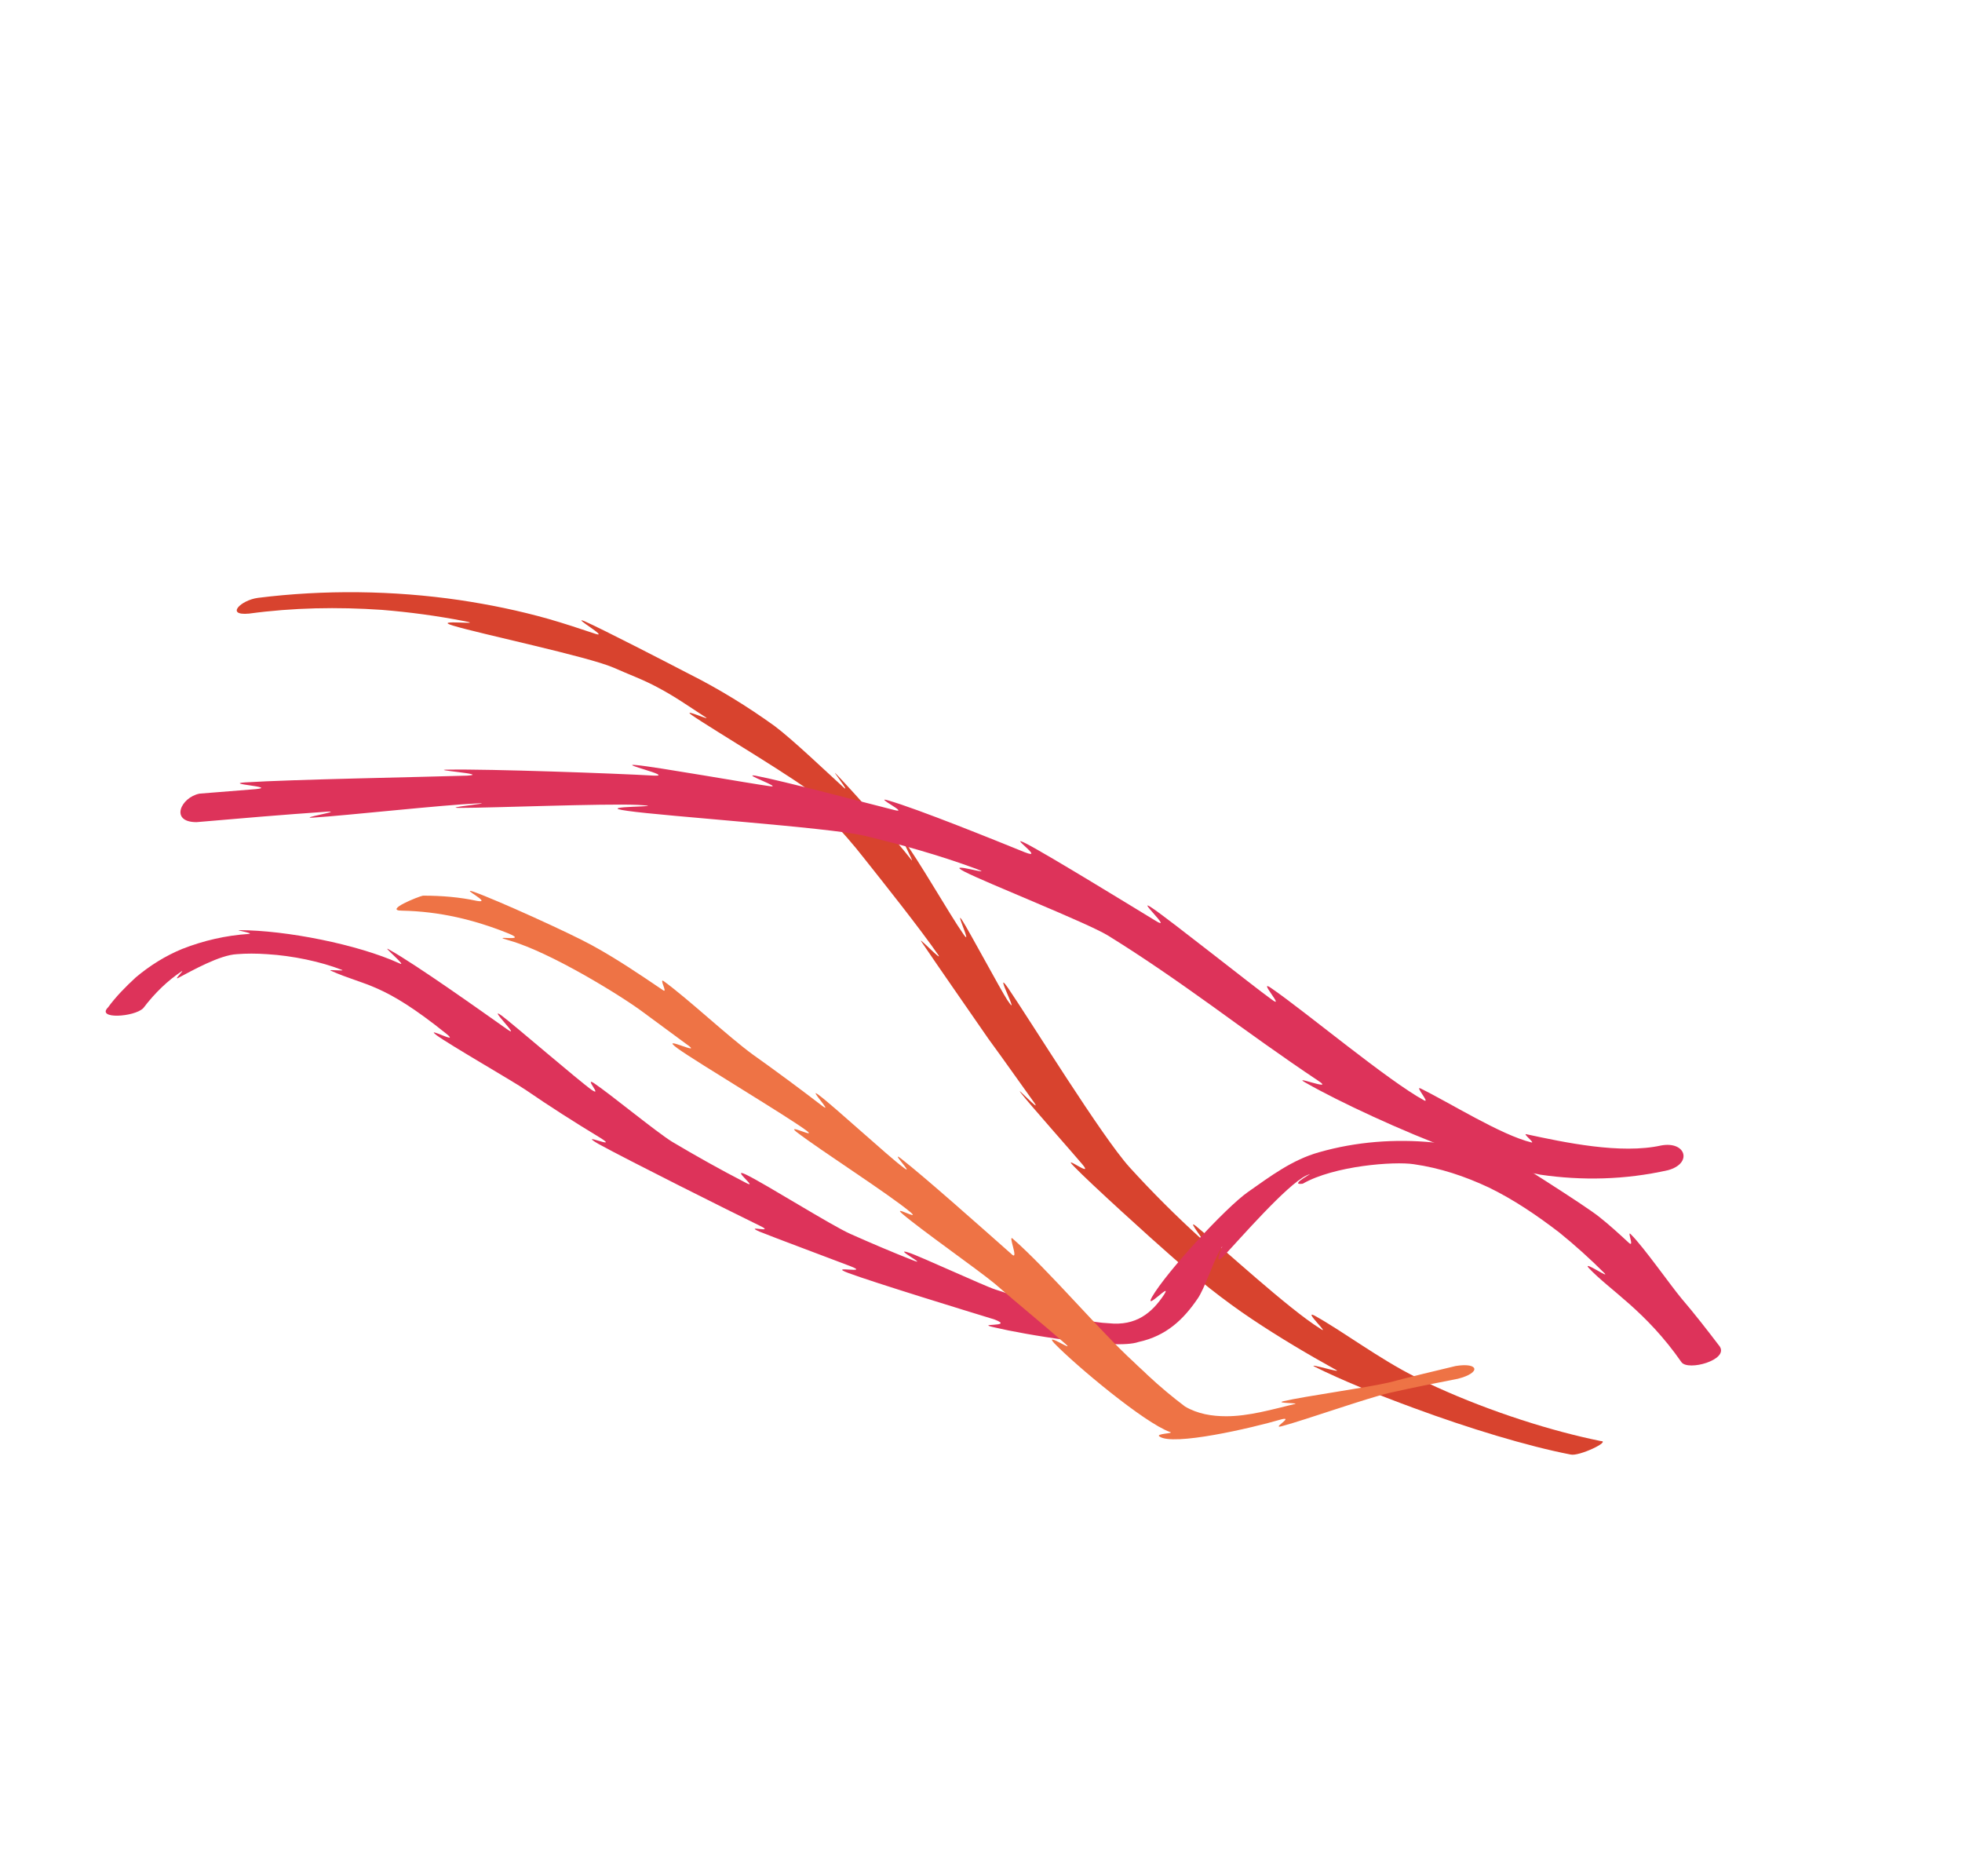
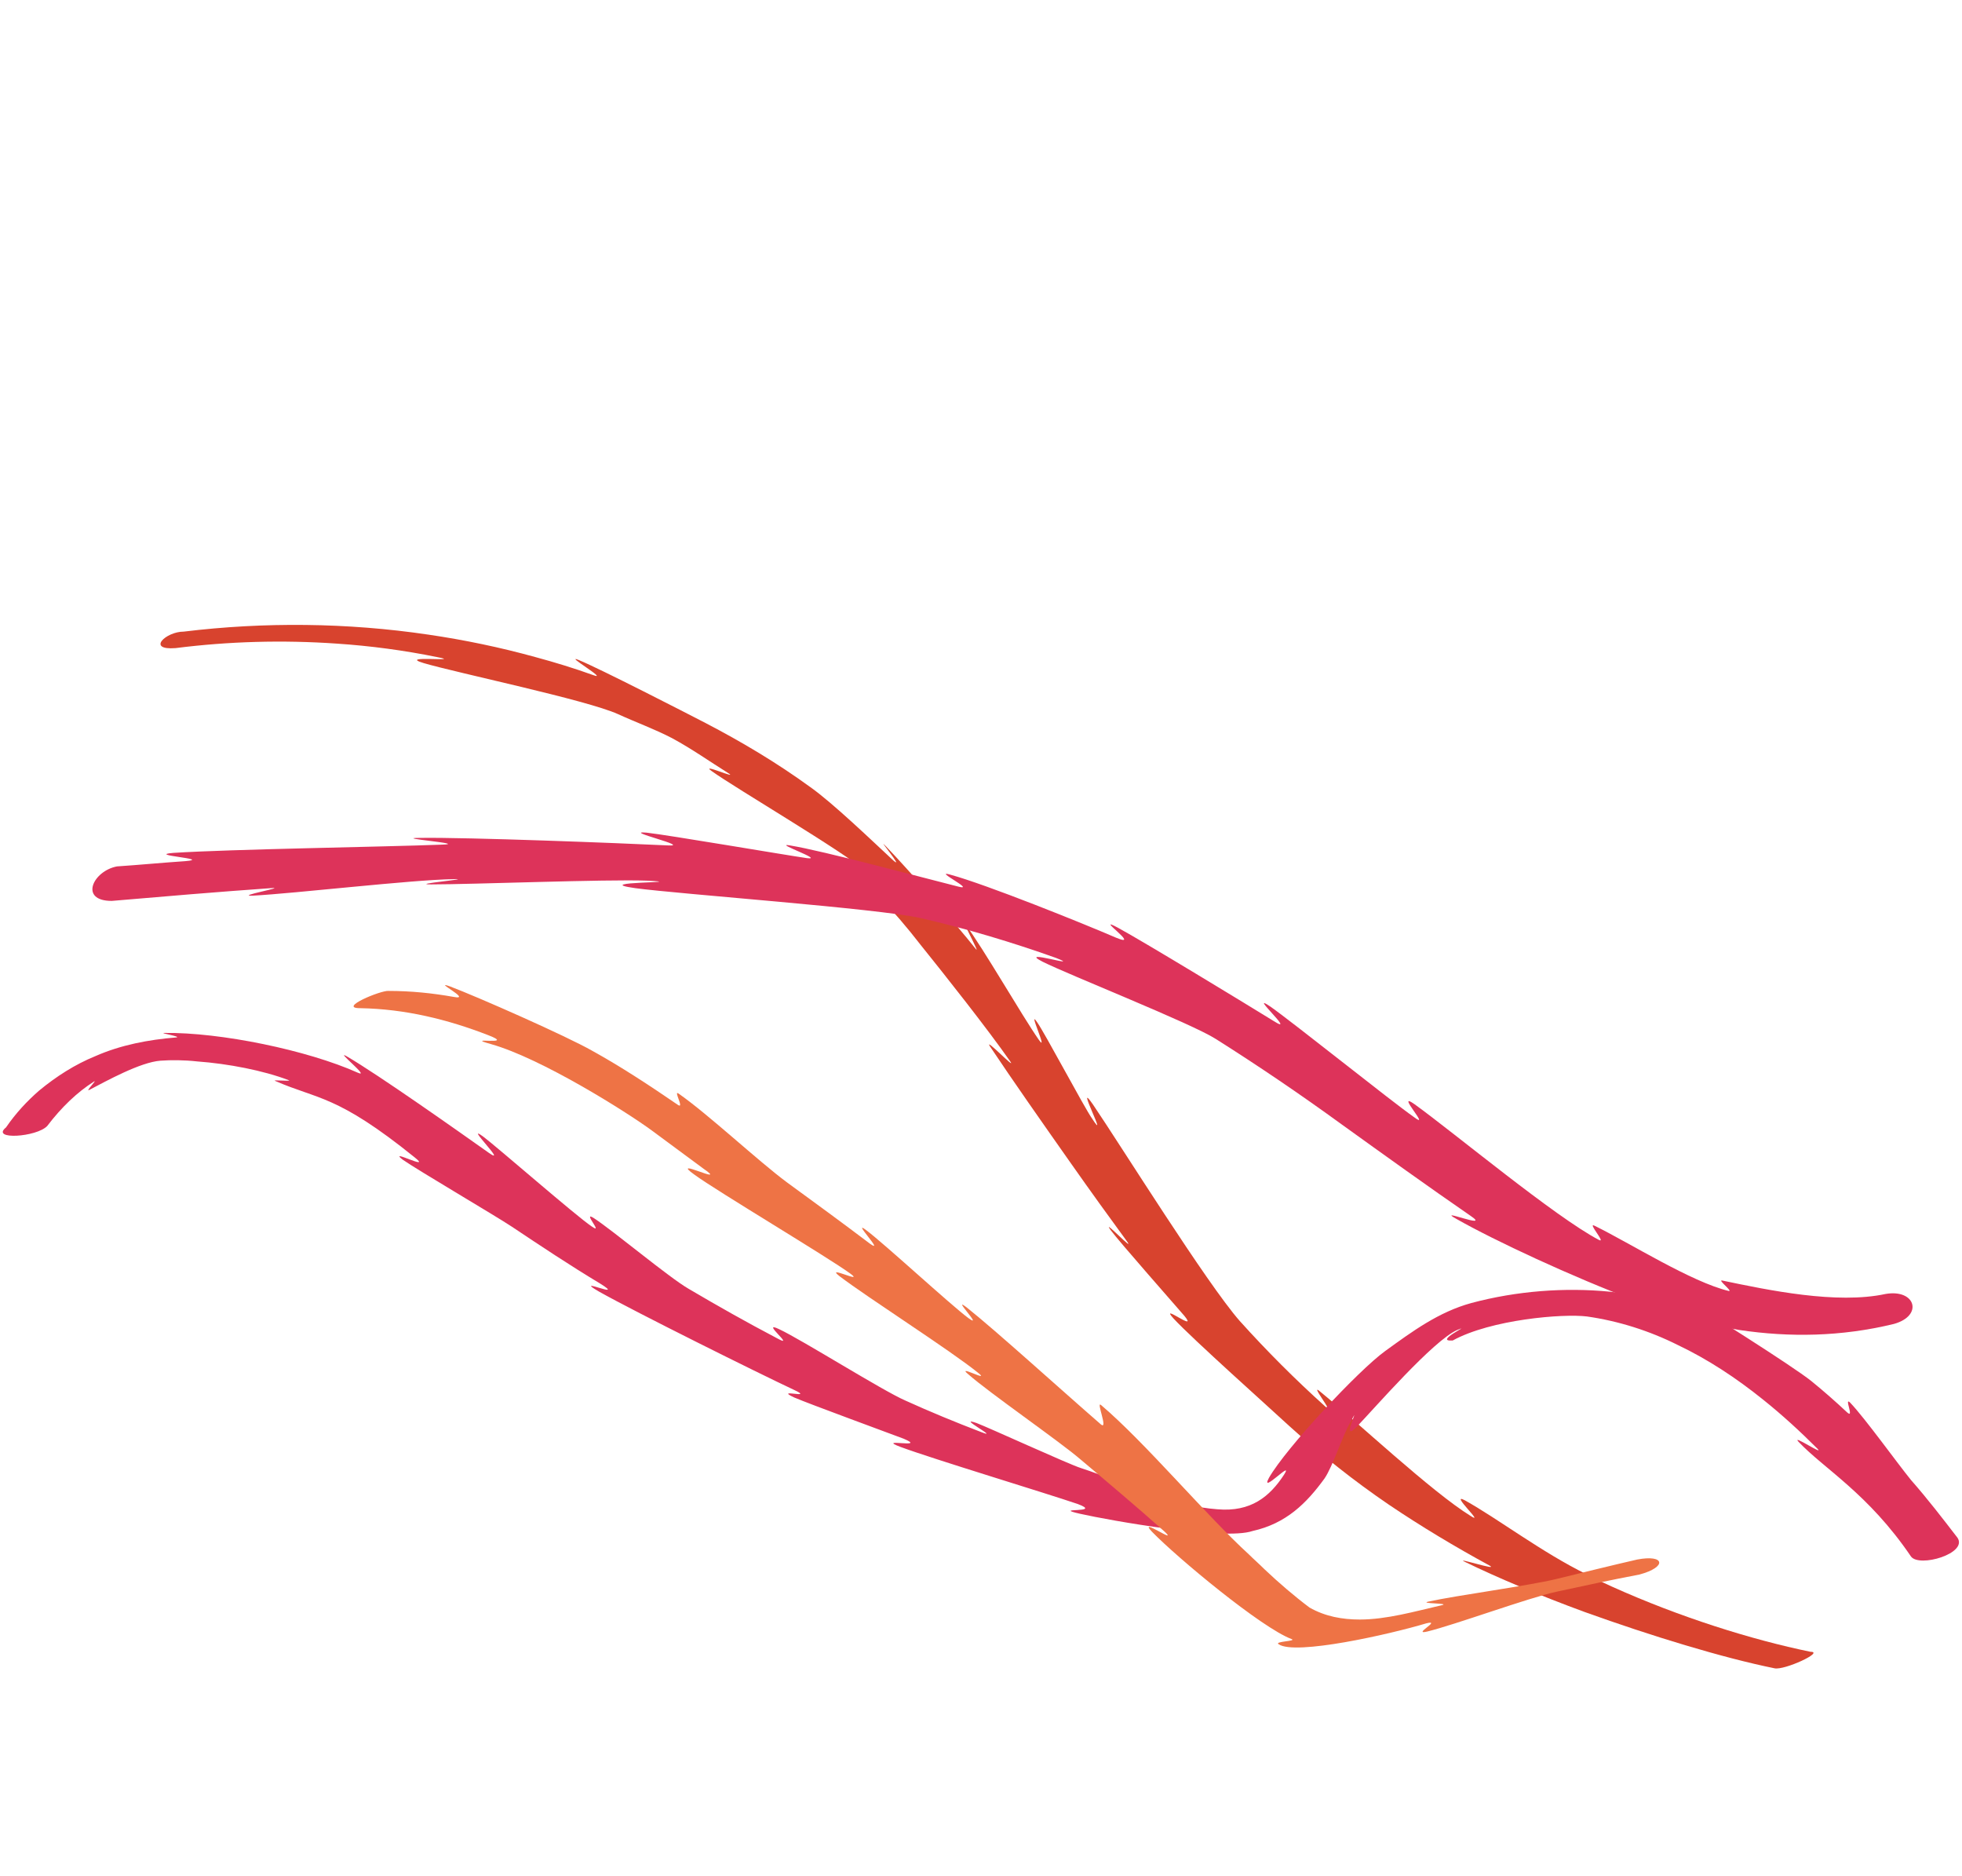
<svg xmlns="http://www.w3.org/2000/svg" version="1.1" id="Layer_1" x="0px" y="0px" viewBox="0 0 261.6 250" style="enable-background:new 0 0 261.6 250;" xml:space="preserve">
  <style type="text/css">
	.st0{fill:#D8432E;}
	.st1{fill:#DD335A;}
	.st2{fill:#EE7345;}
</style>
  <g>
    <g>
-       <path class="st0" d="M33.2,81.8c5.9-0.8,11.8-0.9,17.7-0.5c3.7,0.3,7.4,0.8,11,1.5c3.1,0.6-4.5-0.3-1.5,0.6    c3.6,1.1,17.9,4.1,21.4,5.6c2,0.9,4,1.6,6,2.7c2.1,1.1,4.1,2.5,6.1,3.8c1.5,0.9-3.1-1.2-1.7-0.2c2.7,1.9,14.6,8.9,17,11.1    c1.1,1-3-1.5-2-0.5c0.6,0.6,3,2.7,3.5,3.3c1.6,1.7,3.1,3.4,4.5,5.2c2.7,3.4,7.4,9.3,9.9,12.9c0.7,1.1-3-2.8-2.2-1.7    c2.5,3.7,5.8,8.4,8.9,12.9c2.2,3,4.3,6,6.1,8.5c1.1,1.6-2.9-2.7-1.7-1.2c0.9,1.2,7.1,8.2,8.1,9.4c1.7,2-2.9-1.5-1.1,0.3    c2.1,2.2,10.5,9.8,12.8,11.8c3.5,3.1,7.1,6,11,8.6c3.6,2.4,7.3,4.6,11.1,6.7c1.2,0.6-4-1-2.8-0.4c3.6,1.8,8.3,3.7,13.2,5.5    c7.3,2.7,15.2,5.1,20.9,6.2c1.1,0.3,5.5-1.8,4-1.8c-6.4-1.3-14.4-3.8-21.9-7.2c-0.9-0.4-1.8-0.9-2.7-1.3c-5-2.5-9.7-6.1-13.5-8.2    c-1.7-0.9,2.3,2.8,0.7,1.7c-4.3-2.7-12.7-10.5-16.6-13.7c-1.3-1,1.8,2.7,0.6,1.6c-3.3-3-6.4-6.1-9.4-9.4    c-3.7-4.1-13-19.2-16.2-23.9c-2.1-3,1.9,4.6-0.1,1.6c-0.8-1.2-5.2-9.4-6-10.6c-1.1-1.7,1.4,3.6,0.2,1.9    c-1.9-2.7-6.1-10.1-8.1-12.7c-0.6-0.8,1.7,3.5,1.1,2.7c-2.2-2.8-7.4-8.7-9.9-11.3c-1.2-1.3,2.1,2.8,0.8,1.6    c-2.2-2-6.7-6.3-9.1-8.1c-3.6-2.6-7.5-5-11.5-7c-2.3-1.2-11.6-6-13.9-7c-1.8-0.7,3.4,2.3,1.5,1.7c-2.1-0.7-4.2-1.4-6.3-2    c-3.9-1.1-7.8-1.9-11.8-2.5c-8.9-1.3-18.1-1.4-26.9-0.3C32.1,80,30,82.1,33.2,81.8L33.2,81.8z" />
+       <path class="st0" d="M23.4,86.4c7.1-0.9,14.3-1.1,21.5-0.6c4.5,0.3,9,0.9,13.4,1.8c3.7,0.7-5.5-0.3-1.8,0.8    c4.4,1.3,21.7,4.9,25.9,6.8c2.4,1.1,4.9,2,7.2,3.2c2.6,1.4,5,3.1,7.4,4.6c1.8,1.1-3.8-1.4-2.1-0.2c3.2,2.3,17.7,10.8,20.6,13.4    c1.3,1.2-3.6-1.8-2.4-0.6c0.7,0.7,3.6,3.3,4.2,4c1.9,2,3.7,4.1,5.4,6.3c3.3,4.1,9,11.3,12,15.6c0.9,1.3-3.6-3.4-2.7-2    c3,4.5,7,10.2,10.8,15.6c2.6,3.7,5.2,7.3,7.4,10.3c1.4,1.9-3.5-3.3-2.1-1.4c1.1,1.5,8.6,10,9.8,11.4c2,2.4-3.5-1.9-1.4,0.4    c2.5,2.7,12.7,11.8,15.4,14.3c4.2,3.8,8.6,7.3,13.3,10.5c4.3,2.9,8.8,5.6,13.4,8.1c1.4,0.8-4.8-1.2-3.3-0.5c4.3,2.1,10,4.5,16,6.7    c8.9,3.2,18.4,6.1,25.3,7.5c1.3,0.3,6.7-2.2,4.8-2.2c-7.8-1.6-17.4-4.6-26.5-8.7c-1.1-0.5-2.2-1-3.3-1.6c-6.1-3-11.8-7.4-16.3-9.9    c-2.1-1.1,2.8,3.4,0.8,2.1c-5.2-3.2-15.3-12.7-20.1-16.6c-1.5-1.3,2.1,3.3,0.7,2c-4-3.6-7.8-7.4-11.4-11.4    c-4.4-5-15.8-23.3-19.6-28.9c-2.5-3.6,2.3,5.6-0.1,1.9c-1-1.4-6.3-11.4-7.3-12.8c-1.4-2.1,1.6,4.3,0.2,2.3    c-2.3-3.3-7.4-12.2-9.8-15.4c-0.7-1,2.1,4.2,1.4,3.3c-2.7-3.4-9-10.6-12-13.7c-1.4-1.5,2.6,3.3,1,1.9c-2.7-2.5-8.1-7.7-11.1-9.8    c-4.4-3.2-9.1-6-13.9-8.5c-2.7-1.4-14-7.2-16.9-8.4c-2.2-0.9,4.1,2.8,1.9,2c-2.5-0.9-5.1-1.7-7.7-2.4c-4.7-1.3-9.5-2.3-14.3-3    c-10.8-1.6-21.9-1.7-32.6-0.4C22.1,84.2,19.5,86.7,23.4,86.4L23.4,86.4z" />
    </g>
  </g>
  <g>
    <g>
-       <path class="st1" d="M26.2,109.6c5.8-0.5,11.6-1,17.5-1.4c2-0.1-4,0.9-2,0.8c4.7-0.3,17.3-1.7,22-1.9c2.6-0.1-5,0.6-2.4,0.6    c4.5,0,19.2-0.6,23.7-0.4c5.3,0.3-6.5,0.1-1.3,0.8c4.8,0.7,26.7,2.2,31.5,3.3c5,1.2,10,2.6,14.9,4.4c3.1,1.2-4.4-1.1-1.5,0.4    c2.9,1.5,16.3,6.8,19.1,8.5c4.7,2.9,9.3,6.1,13.9,9.4c4.7,3.4,9.4,6.8,14.2,10c2.3,1.5-4-1-1.6,0.3c4.2,2.4,12.7,6.4,19.8,9    c3,1.2-3.6,0-1.6,0.5c1.2,0.3,11.8,2.5,13,2.7c5.5,0.8,11.2,0.7,17-0.6c3.3-0.9,2.4-3.9-0.9-3.3c-5.4,1.2-12.9-0.4-18-1.5    c-0.5-0.1,1.2,1.2,0.7,1.1c-4.1-1-10.9-5.3-14.8-7.2c-0.8-0.4,1.3,2,0.5,1.6c-4.8-2.6-15.8-11.8-20.3-14.9c-2.2-1.6,2,3-0.1,1.4    c-2.5-1.8-13.3-10.4-15.8-12.1c-2.6-1.8,3,3.3,0.3,1.6c-2.8-1.7-14.2-8.7-17.1-10.2c-2.9-1.5,2.7,2.3-0.3,1.1    c-3.7-1.5-14.3-5.8-18.2-6.9c-2-0.6,2.9,1.8,0.9,1.3c-3.6-0.9-14.9-3.9-18.6-4.6c-1.9-0.3,3.9,1.7,1.9,1.4    c-2.3-0.3-15.3-2.6-17.7-2.8c-2.8-0.3,5.1,1.5,2.3,1.4c-5.1-0.3-22.1-0.9-27.3-0.8c-3.2,0,5.6,0.6,2.4,0.8    c-6.4,0.2-23.2,0.5-29.6,0.9c-3,0.2,4.4,0.6,1.4,0.9c-2.5,0.2-5,0.4-7.5,0.6C24.1,106.3,22.6,109.6,26.2,109.6L26.2,109.6z" />
+       <path class="st1" d="M14.9,120.1c7-0.6,14.1-1.2,21.2-1.7c2.4-0.2-4.9,1.1-2.4,1c5.7-0.3,21-2.1,26.7-2.2c3.1-0.1-6,0.7-2.9,0.7    c5.5,0,23.3-0.7,28.7-0.5c6.4,0.3-7.9,0.1-1.5,1c5.9,0.8,32.4,2.7,38.1,4c6.1,1.4,12.1,3.2,18,5.3c3.8,1.5-5.3-1.3-1.8,0.5    c3.6,1.8,19.8,8.2,23.1,10.3c5.7,3.6,11.3,7.4,16.8,11.4c5.7,4.1,11.4,8.2,17.2,12.2c2.8,1.9-4.8-1.2-1.9,0.4    c5.1,2.9,15.4,7.7,23.9,10.9c3.7,1.4-4.4,0-2,0.6c1.5,0.3,14.3,3.1,15.8,3.3c6.7,1,13.6,0.9,20.6-0.8c4-1.1,2.9-4.7-1.1-4    c-6.5,1.4-15.6-0.5-21.8-1.8c-0.6-0.1,1.5,1.5,0.9,1.4c-5-1.2-13.2-6.4-17.9-8.7c-1-0.5,1.6,2.4,0.6,1.9    c-5.9-3.1-19.2-14.2-24.6-18.1c-2.7-1.9,2.4,3.6-0.1,1.7c-3-2.1-16.1-12.6-19.1-14.7c-3.2-2.2,3.7,4,0.4,1.9    c-3.4-2.1-17.2-10.5-20.7-12.4c-3.5-1.9,3.3,2.8-0.3,1.3c-4.4-1.9-17.3-7.1-22.1-8.4c-2.4-0.7,3.5,2.2,1.1,1.6    c-4.4-1.1-18.1-4.8-22.5-5.5c-2.3-0.4,4.7,2,2.3,1.7c-2.8-0.4-18.6-3.1-21.4-3.4c-3.4-0.3,6.2,1.9,2.8,1.7c-6.2-0.3-26.8-1.1-33-1    c-3.9,0,6.7,0.8,2.9,0.9c-7.7,0.3-28.1,0.6-35.8,1.1c-3.7,0.3,5.3,0.8,1.6,1.1c-3,0.2-6.1,0.5-9.1,0.7    C12.4,116.1,10.5,120.1,14.9,120.1L14.9,120.1z" />
    </g>
  </g>
  <g>
    <g>
-       <path class="st1" d="M19.1,134.4c1.6-2.1,3.3-3.7,5.1-4.9c0.5-0.3-1,1.1-0.5,0.9c1.9-1,5.6-3.1,7.9-3.2c1.2-0.1,2.6-0.1,4,0    c3.4,0.2,7.2,1,10,2.1c0.5,0.2-2-0.1-1.5,0.1c4.7,2.1,6.8,1.5,15.4,8.4c2,1.6-3-1.1-1.3,0.2c1.6,1.2,10.3,6.2,11.9,7.3    c3.2,2.2,6.5,4.3,9.8,6.3c3.1,1.9-3.2-0.9-0.1,0.9c4,2.2,17.4,8.9,21.5,10.9c2.3,1.1-2.3-0.2,0,0.8c1.7,0.7,10.3,3.9,12.1,4.6    c2.8,1.1-3.2-0.2-0.3,0.9c3.5,1.3,15.9,5.1,19.5,6.2c2.9,1.1-3.1,0.4,0.2,1.1c3.3,0.8,15.9,3,19,1.9c3.7-0.8,6-3,7.9-5.8    c0.9-1.3,2-4.7,2.8-6.1c1.5-2.8-1.3,2.5,0.7,0.4s8.4-9.5,11-10.7c1.8-0.8-2.7,1.4-0.5,1.1c4.2-2.4,12.2-3,14.8-2.6    c3.5,0.5,6.8,1.6,10,3.1c3.3,1.6,6.4,3.7,9.4,6c2.1,1.7,4.1,3.5,6,5.4c0.9,0.9-2.9-1.7-2.1-0.7c2.8,3,7.6,5.7,12.4,12.6    c0.9,1.2,6.3-0.3,5.1-2.1c-1.6-2.1-3.3-4.3-5.1-6.4c-1.5-1.8-5-6.8-6.7-8.5c-0.7-0.8,0.5,1.8-0.3,1.1c-1.3-1.2-2.6-2.4-4-3.5    c-2-1.6-11.9-7.8-14.1-9.2c-2.4-1.4,2.9,2.1,0.3,1.2c-2.6-0.9-5.4-1.6-8.3-1.9c-5.1-0.5-10.3-0.1-15.2,1.3c-3.6,1-6.5,3.2-9.5,5.3    c-3,2.1-10.9,10.7-12.8,14c-1.1,2,2.8-2.2,1.6-0.3c-1.6,2.4-3.7,4.2-7.4,3.8c-2.2-0.1-4.5-0.7-6.8-1.5c-2.9-1-5.7-2.2-8.3-3    c-1.3-0.4-10.2-4.5-11.5-4.9c-2.4-0.8,2.8,1.9,0.5,1c-2.8-1.1-5.6-2.3-8.3-3.5c-2.5-1.1-11.4-6.7-13.9-7.9c-2.3-1.1,2,2.2-0.2,1    c-3.3-1.7-6.5-3.5-9.7-5.4c-2.1-1.3-8.3-6.4-10.4-7.8c-1.4-0.9,1.2,1.9-0.3,0.9c-1.7-1.2-10.4-8.7-12-9.9    c-2.1-1.5,2.8,3.3,0.7,1.8c-3.4-2.4-12.1-8.6-15.7-10.6c-1.3-0.8,2.7,2.5,1.3,1.8c-5.5-2.5-15.1-4.4-21.3-4.4    c-0.6,0,2,0.4,1.3,0.5c-3.1,0.2-6.1,0.9-8.9,2c-2.2,0.9-4.3,2.2-6.2,3.8c-1.3,1.2-2.6,2.5-3.7,4C12.8,135.9,17.9,135.6,19.1,134.4    L19.1,134.4z" />
+       <path class="st1" d="M6.3,150.1c1.9-2.5,4-4.5,6.2-5.9c0.6-0.4-1.2,1.4-0.6,1.1c2.3-1.2,6.8-3.7,9.5-3.9c1.4-0.1,3.1-0.1,4.9,0.1    c4.1,0.3,8.8,1.2,12.2,2.5c0.5,0.2-2.4-0.1-1.8,0.1c5.7,2.5,8.2,1.8,18.6,10.2c2.4,1.9-3.7-1.3-1.6,0.3c2,1.4,12.4,7.5,14.5,8.9    c3.9,2.6,7.8,5.2,11.8,7.6c3.7,2.3-3.9-1.1-0.1,1.1c4.8,2.7,21.1,10.8,26,13.1c2.8,1.3-2.8-0.3,0,1c2.1,0.9,12.5,4.7,14.6,5.5    c3.3,1.4-3.9-0.2-0.4,1.1c4.3,1.6,19.2,6.1,23.6,7.6c3.5,1.3-3.7,0.4,0.3,1.3s19.2,3.6,23,2.3c4.5-1,7.2-3.7,9.6-7    c1.1-1.6,2.4-5.7,3.4-7.4c1.8-3.4-1.5,3,0.9,0.5c2.4-2.5,10.2-11.5,13.4-12.9c2.2-0.9-3.3,1.6-0.6,1.4c5.1-2.8,14.7-3.6,17.9-3.2    c4.2,0.6,8.3,1.9,12.1,3.8c4,1.9,7.8,4.4,11.4,7.3c2.5,2,4.9,4.2,7.2,6.5c1.1,1.1-3.5-2-2.5-0.9c3.4,3.6,9.3,6.9,15,15.3    c1.1,1.5,7.6-0.4,6.2-2.5c-2-2.6-4-5.2-6.2-7.7c-1.8-2.2-6.1-8.2-8.1-10.3c-0.9-0.9,0.6,2.2-0.4,1.3c-1.6-1.5-3.2-2.9-4.8-4.2    c-2.5-2-14.4-9.5-17.1-11.1c-2.9-1.7,3.5,2.6,0.3,1.5c-3.2-1.1-6.5-1.9-10-2.3c-6.1-0.6-12.5-0.1-18.5,1.5    c-4.4,1.2-7.9,3.8-11.5,6.4c-3.6,2.6-13.2,12.9-15.5,16.9c-1.3,2.4,3.4-2.6,2-0.4c-1.9,2.9-4.4,5-8.9,4.6    c-2.7-0.2-5.5-0.9-8.2-1.8c-3.5-1.2-6.9-2.7-10-3.7c-1.6-0.5-12.3-5.4-13.9-6c-2.9-1,3.4,2.3,0.6,1.2c-3.4-1.3-6.8-2.7-10.1-4.2    c-3-1.3-13.8-8.1-16.8-9.5c-2.7-1.3,2.4,2.7-0.3,1.2c-4-2.1-7.9-4.3-11.8-6.6c-2.6-1.5-10-7.7-12.6-9.4c-1.7-1.1,1.4,2.3-0.3,1.1    c-2.1-1.4-12.5-10.5-14.5-12c-2.6-1.9,3.4,4,0.8,2.2c-4.1-2.9-14.7-10.4-19-12.9c-1.6-0.9,3.3,3,1.5,2.2c-6.7-3-18.3-5.4-25.8-5.3    c-0.8,0,2.4,0.5,1.6,0.6c-3.7,0.3-7.4,1-10.8,2.5c-2.7,1.1-5.2,2.7-7.5,4.6c-1.6,1.4-3.1,3-4.4,4.9C-1.3,152,4.9,151.6,6.3,150.1    L6.3,150.1z" />
    </g>
  </g>
  <g>
    <g>
-       <path class="st2" d="M53.6,121.4c5,0.1,9.6,1.2,14.1,3c3.2,1.3-3,0.1,0.3,1c5.5,1.6,14.9,7.4,17.7,9.5c1.9,1.4,3.8,2.8,5.7,4.2    c2.9,2-3.9-1.4-1,0.7c2.5,1.8,14.7,9.1,17.1,10.9c1.6,1.2-2.8-1-1.3,0.2c3.1,2.4,12.2,8.2,15.2,10.7c1.4,1.2-2.5-1-1.1,0.2    c2.3,2,10,7.4,12.3,9.3c3.1,2.7,6.3,5.3,9.4,8c1.6,1.4-3-1.7-1.4,0c2.8,2.9,12,10.6,15.4,11.8c0.7,0.2-2,0.2-1.4,0.6    c1.8,1.3,12.2-1.1,16.3-2.3c1.7-0.4-1.6,1.4,0.1,0.9c3-0.8,11.2-3.7,14.2-4.4c3.1-0.7,6.1-1.3,9.2-1.9c3.1-0.8,2.8-2.2-0.3-1.7    c-2.9,0.7-5.9,1.4-8.9,2.2c-3,0.7-11.1,1.8-14.1,2.5c-1.2,0.3,2.6,0.2,1.4,0.4c-2.9,0.7-6,1.6-9,1.6c-1.9,0-3.8-0.3-5.5-1.3    c-1.6-1.2-3.4-2.7-5-4.2c-0.6-0.6-1.2-1.1-1.8-1.7c-4.6-4.2-11.4-12.3-16.2-16.5c-0.6-0.5,0.8,2.8,0,2.2    c-4.3-3.8-11.6-10.3-14.8-12.8c-1.8-1.4,2,2.5,0.2,1.1c-1.9-1.4-9.3-8.2-11.2-9.6c-1.7-1.3,2.1,2.7,0.4,1.4    c-3-2.3-6.1-4.6-9.2-6.8c-3.3-2.4-8.6-7.4-11.9-9.8c-0.7-0.5,0.6,1.7-0.1,1.2c-3.1-2.1-6.2-4.2-9.5-6c-2.9-1.6-12.6-6-15.7-7.1    c-2.1-0.7,2.6,1.6,0.4,1.2c-2.3-0.5-4.7-0.7-7.2-0.7C55.8,119.5,51.1,121.4,53.6,121.4L53.6,121.4z" />
+       <path class="st2" d="M48,134.4c6,0.1,11.7,1.5,17.1,3.6c3.9,1.5-3.6,0.1,0.4,1.2c6.7,1.9,18,9,21.4,11.5c2.3,1.7,4.6,3.4,6.9,5.1    c3.5,2.4-4.7-1.7-1.2,0.8c3,2.2,17.8,11,20.8,13.2c1.9,1.4-3.4-1.2-1.5,0.3c3.8,2.9,14.8,9.9,18.5,12.9c1.8,1.4-3-1.2-1.3,0.2    c2.7,2.4,12.1,8.9,14.9,11.3c3.8,3.2,7.6,6.4,11.3,9.7c1.9,1.8-3.7-2.1-1.7,0c3.4,3.5,14.6,12.8,18.6,14.3    c0.8,0.3-2.4,0.3-1.7,0.7c2.2,1.5,14.7-1.3,19.7-2.8c2.1-0.5-2,1.6,0.1,1.1c3.7-0.9,13.5-4.5,17.2-5.3c3.7-0.8,7.4-1.6,11.1-2.3    c3.7-1,3.4-2.7-0.3-2c-3.5,0.8-7.1,1.7-10.8,2.6c-3.7,0.9-13.4,2.2-17,3c-1.5,0.3,3.1,0.2,1.7,0.5c-3.5,0.8-7.3,1.9-10.9,1.9    c-2.3,0-4.6-0.4-6.7-1.6c-2-1.5-4.1-3.3-6-5.1c-0.7-0.7-1.5-1.4-2.1-2c-5.6-5.1-13.8-14.9-19.7-19.9c-0.7-0.6,1,3.4,0,2.6    c-5.3-4.6-14-12.5-17.9-15.6c-2.2-1.7,2.4,3,0.2,1.4c-2.3-1.7-11.3-10-13.6-11.7c-2.1-1.6,2.6,3.3,0.5,1.8    c-3.7-2.8-7.4-5.5-11.1-8.2c-3.9-2.9-10.4-9-14.4-11.8c-0.8-0.6,0.8,2.1-0.1,1.5c-3.8-2.6-7.6-5.1-11.4-7.2    c-3.5-2-15.3-7.2-19-8.6c-2.5-0.9,3.1,1.9,0.5,1.4c-2.8-0.5-5.7-0.8-8.7-0.8C50.8,132,45,134.4,48,134.4L48,134.4z" />
    </g>
  </g>
</svg>
